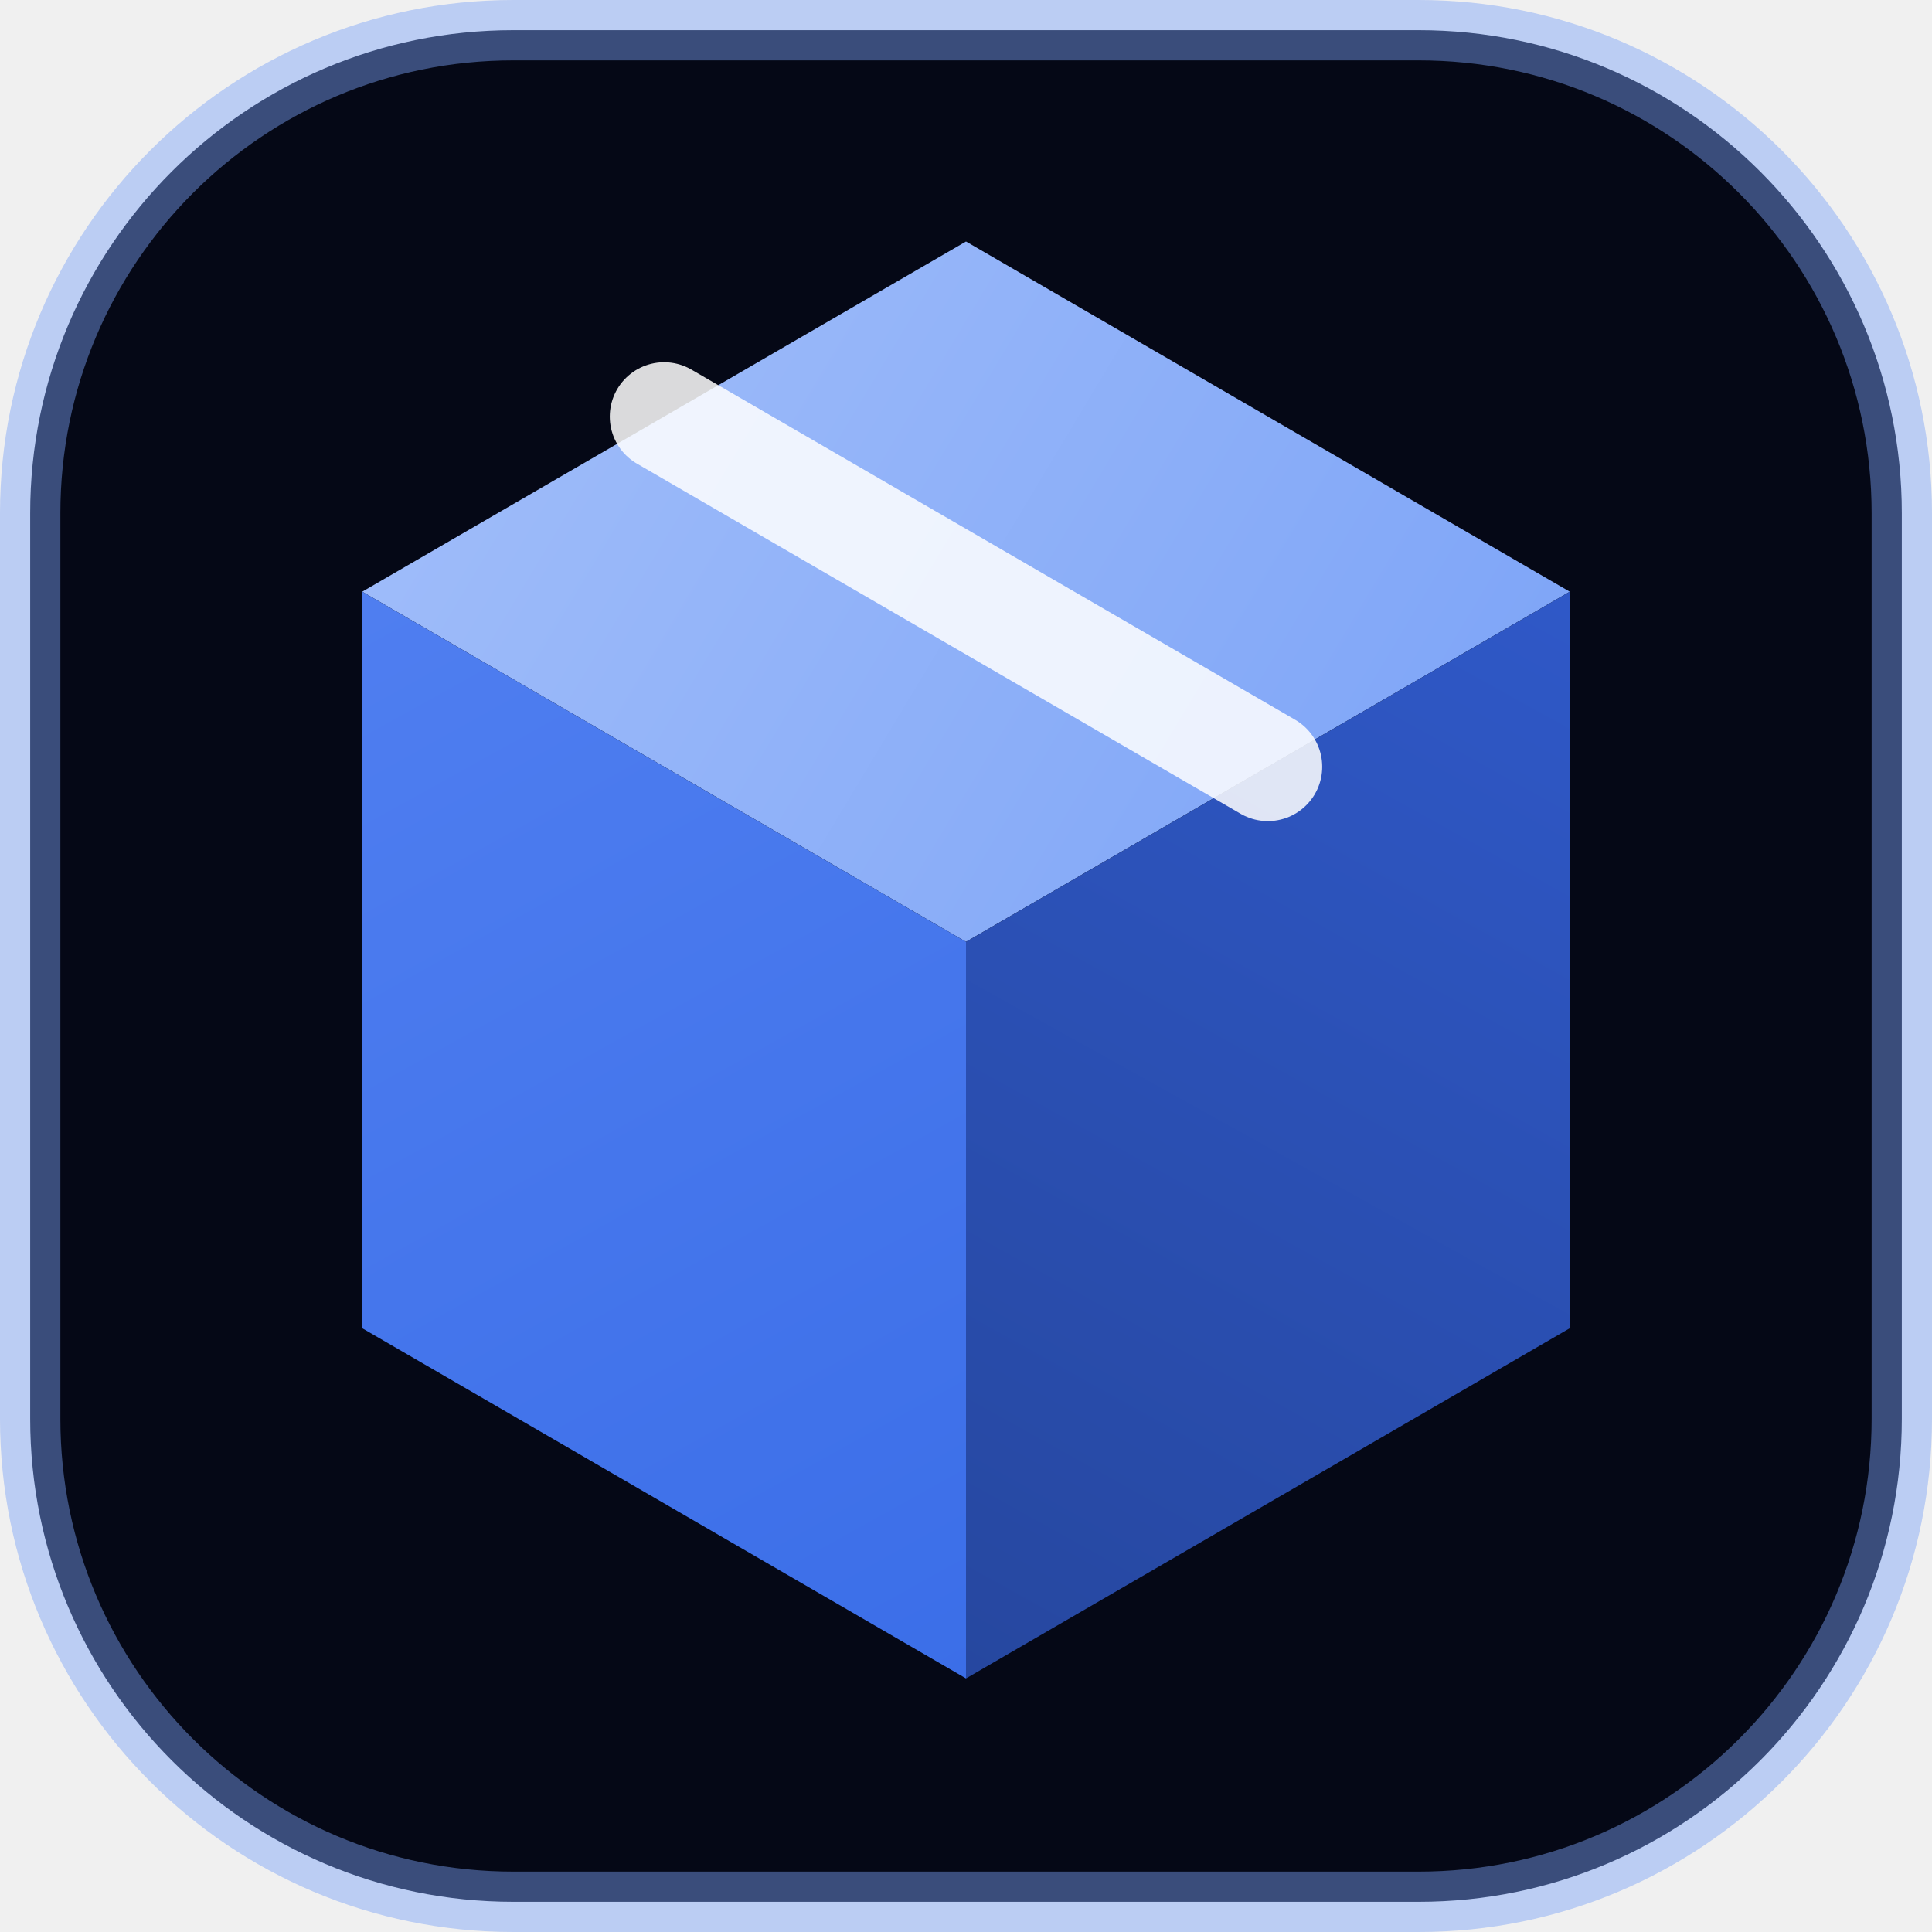
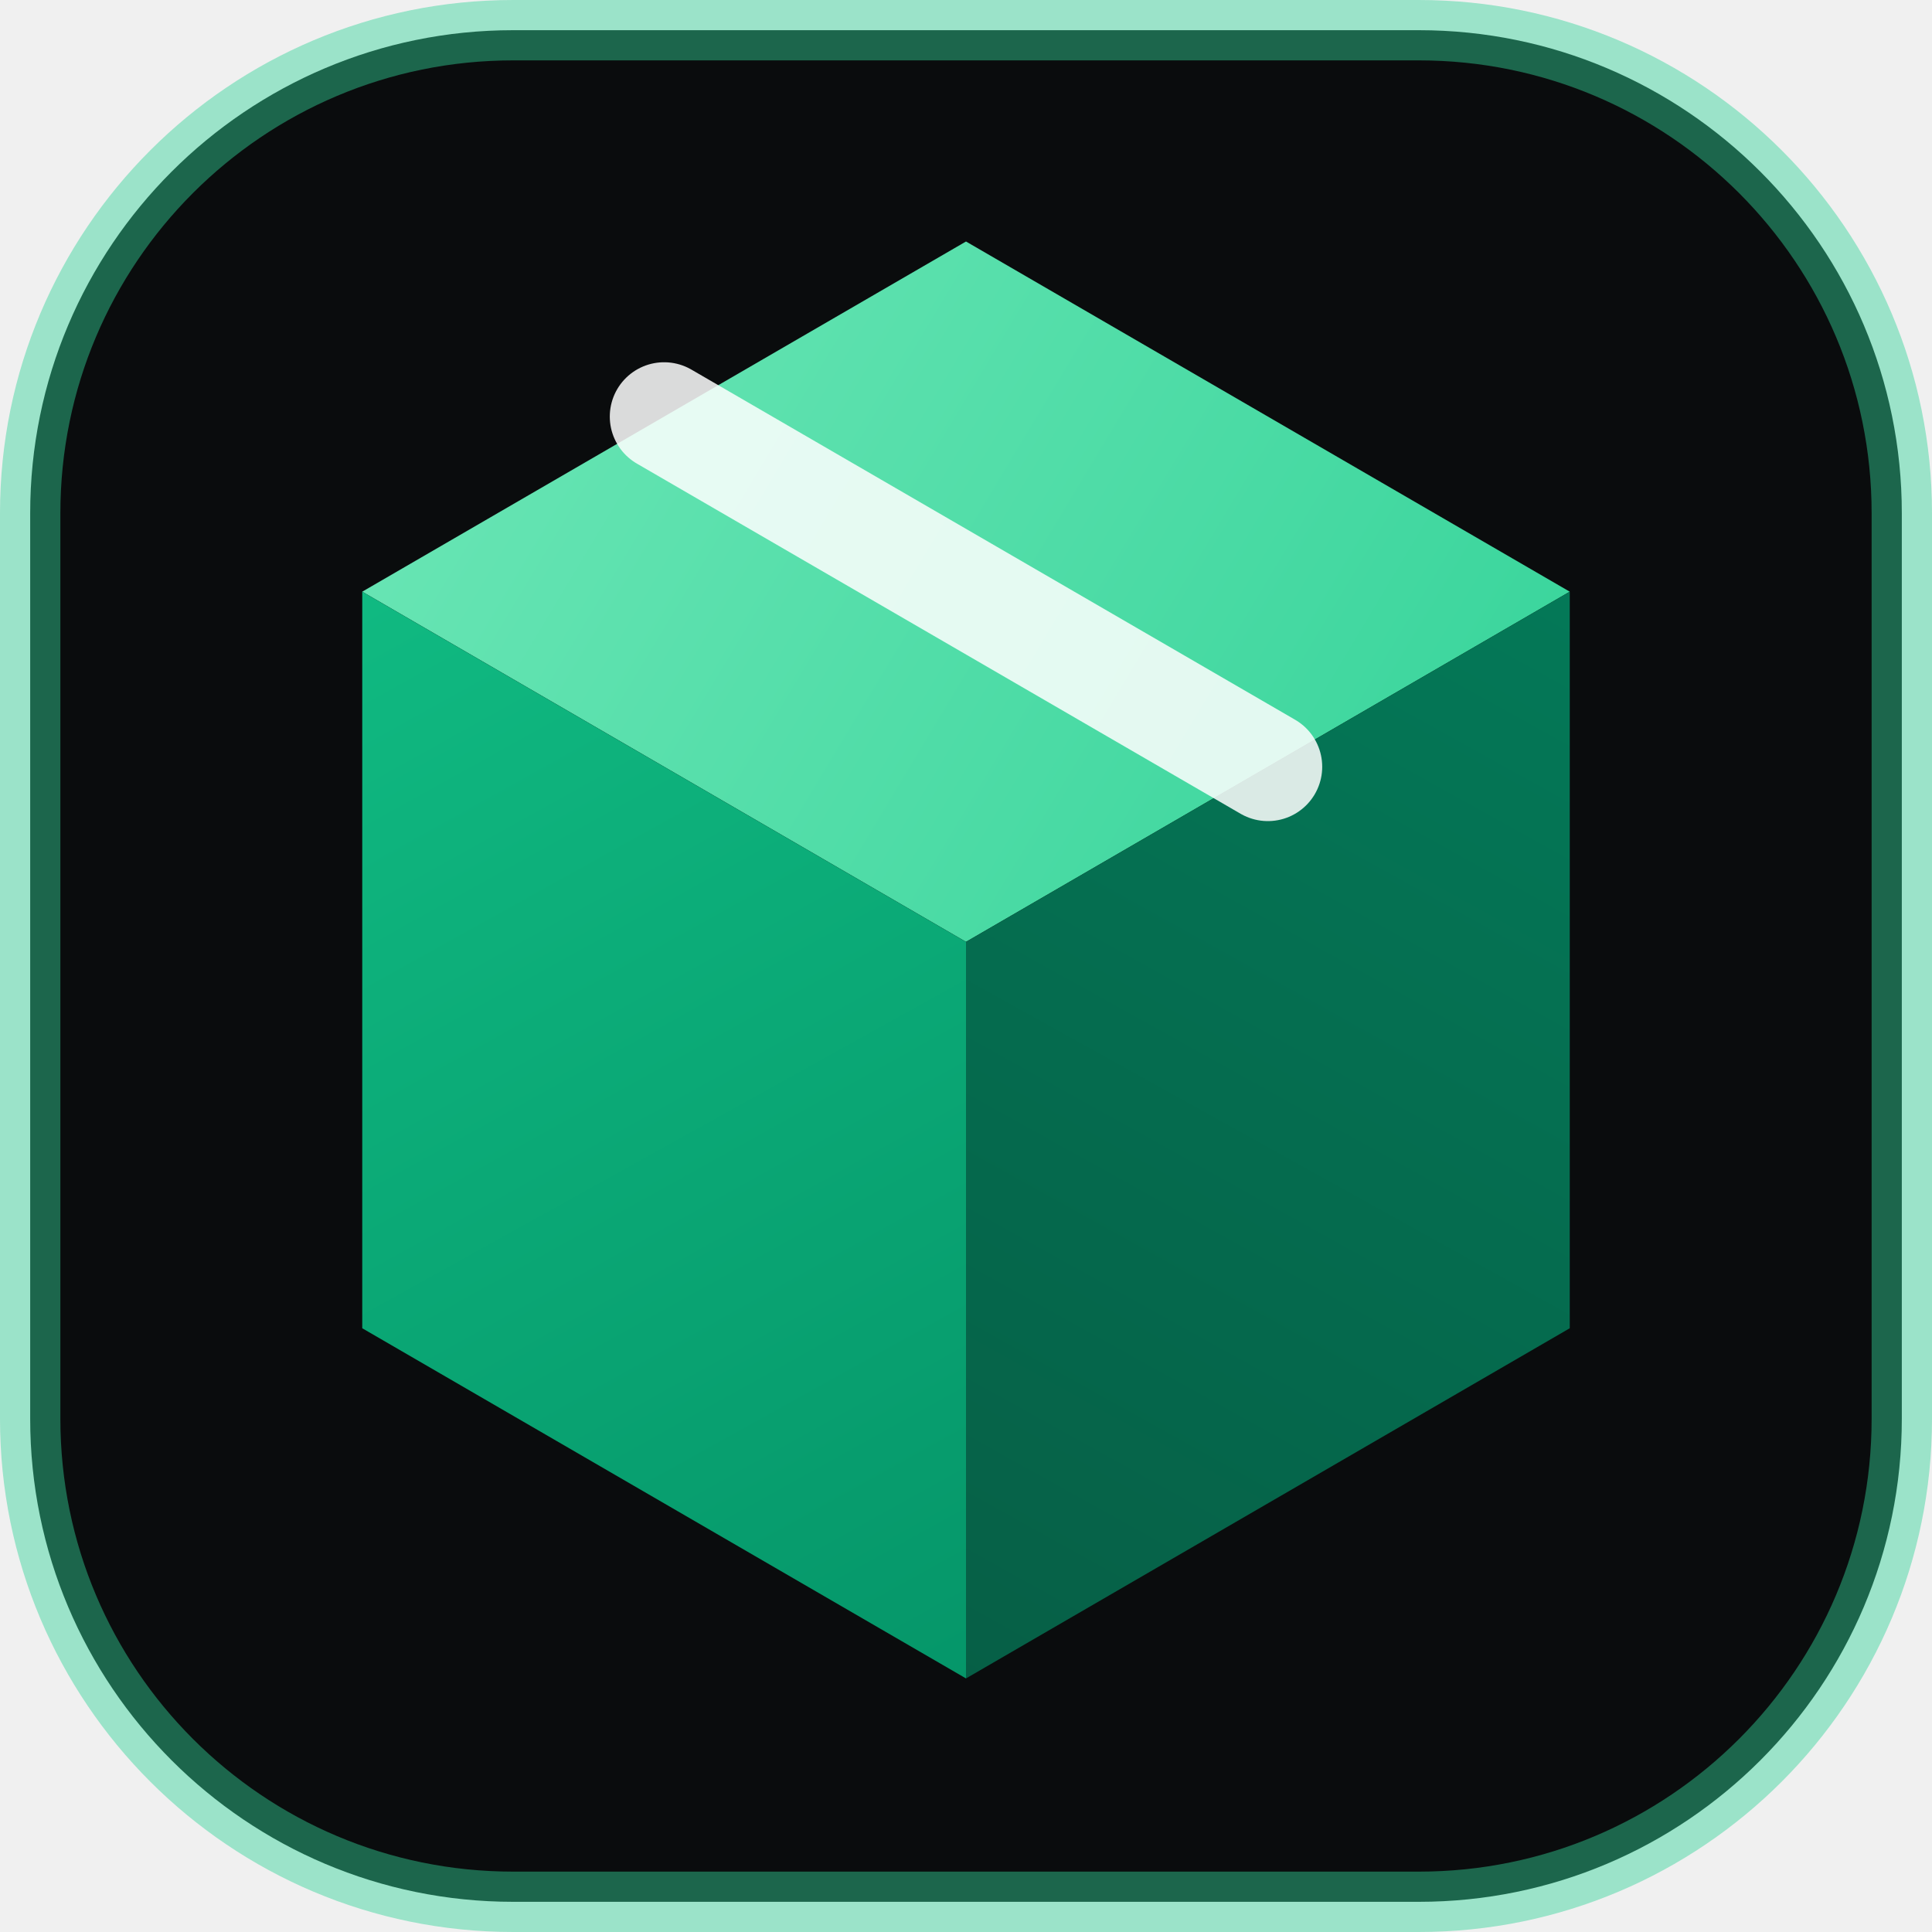
<svg xmlns="http://www.w3.org/2000/svg" width="32" height="32" viewBox="0 0 32 32" fill="none">
  <defs>
    <linearGradient id="top" x1="6" y1="4" x2="26" y2="16" gradientUnits="userSpaceOnUse">
-       <stop offset="0%" stop-color="#a3bffa" />
-       <stop offset="100%" stop-color="#7aa2f7" />
+       <stop offset="0%" stop-color="#6ee7b7" />
+       <stop offset="100%" stop-color="#34d399" />
    </linearGradient>
    <linearGradient id="left" x1="6" y1="10" x2="16" y2="28" gradientUnits="userSpaceOnUse">
-       <stop offset="0%" stop-color="#4f7ef0" />
-       <stop offset="100%" stop-color="#3b6ee8" />
+       <stop offset="0%" stop-color="#10b981" />
+       <stop offset="100%" stop-color="#059669" />
    </linearGradient>
    <linearGradient id="right" x1="26" y1="10" x2="16" y2="28" gradientUnits="userSpaceOnUse">
-       <stop offset="0%" stop-color="#2f58c7" />
-       <stop offset="100%" stop-color="#26479f" />
+       <stop offset="0%" stop-color="#047857" />
+       <stop offset="100%" stop-color="#065f46" />
    </linearGradient>
  </defs>
-   <rect x="0.5" y="0.5" width="31" height="31" rx="8" fill="#050816" stroke="#7aa2f7" stroke-opacity="0.45" />
+   <rect x="0.5" y="0.5" width="31" height="31" rx="8" fill="#0a0c0d" stroke="#34d399" stroke-opacity="0.45" />
  <path d="M16 4L26 9.8L16 15.6L6 9.8Z" fill="url(#top)" />
  <path d="M6 9.8L16 15.6V27.8L6 22Z" fill="url(#left)" />
  <path d="M26 9.8V22L16 27.8V15.6Z" fill="url(#right)" />
  <path d="M11 6.9L21 12.7" stroke="#ffffff" stroke-opacity="0.85" stroke-width="1.8" stroke-linecap="round" />
</svg>
